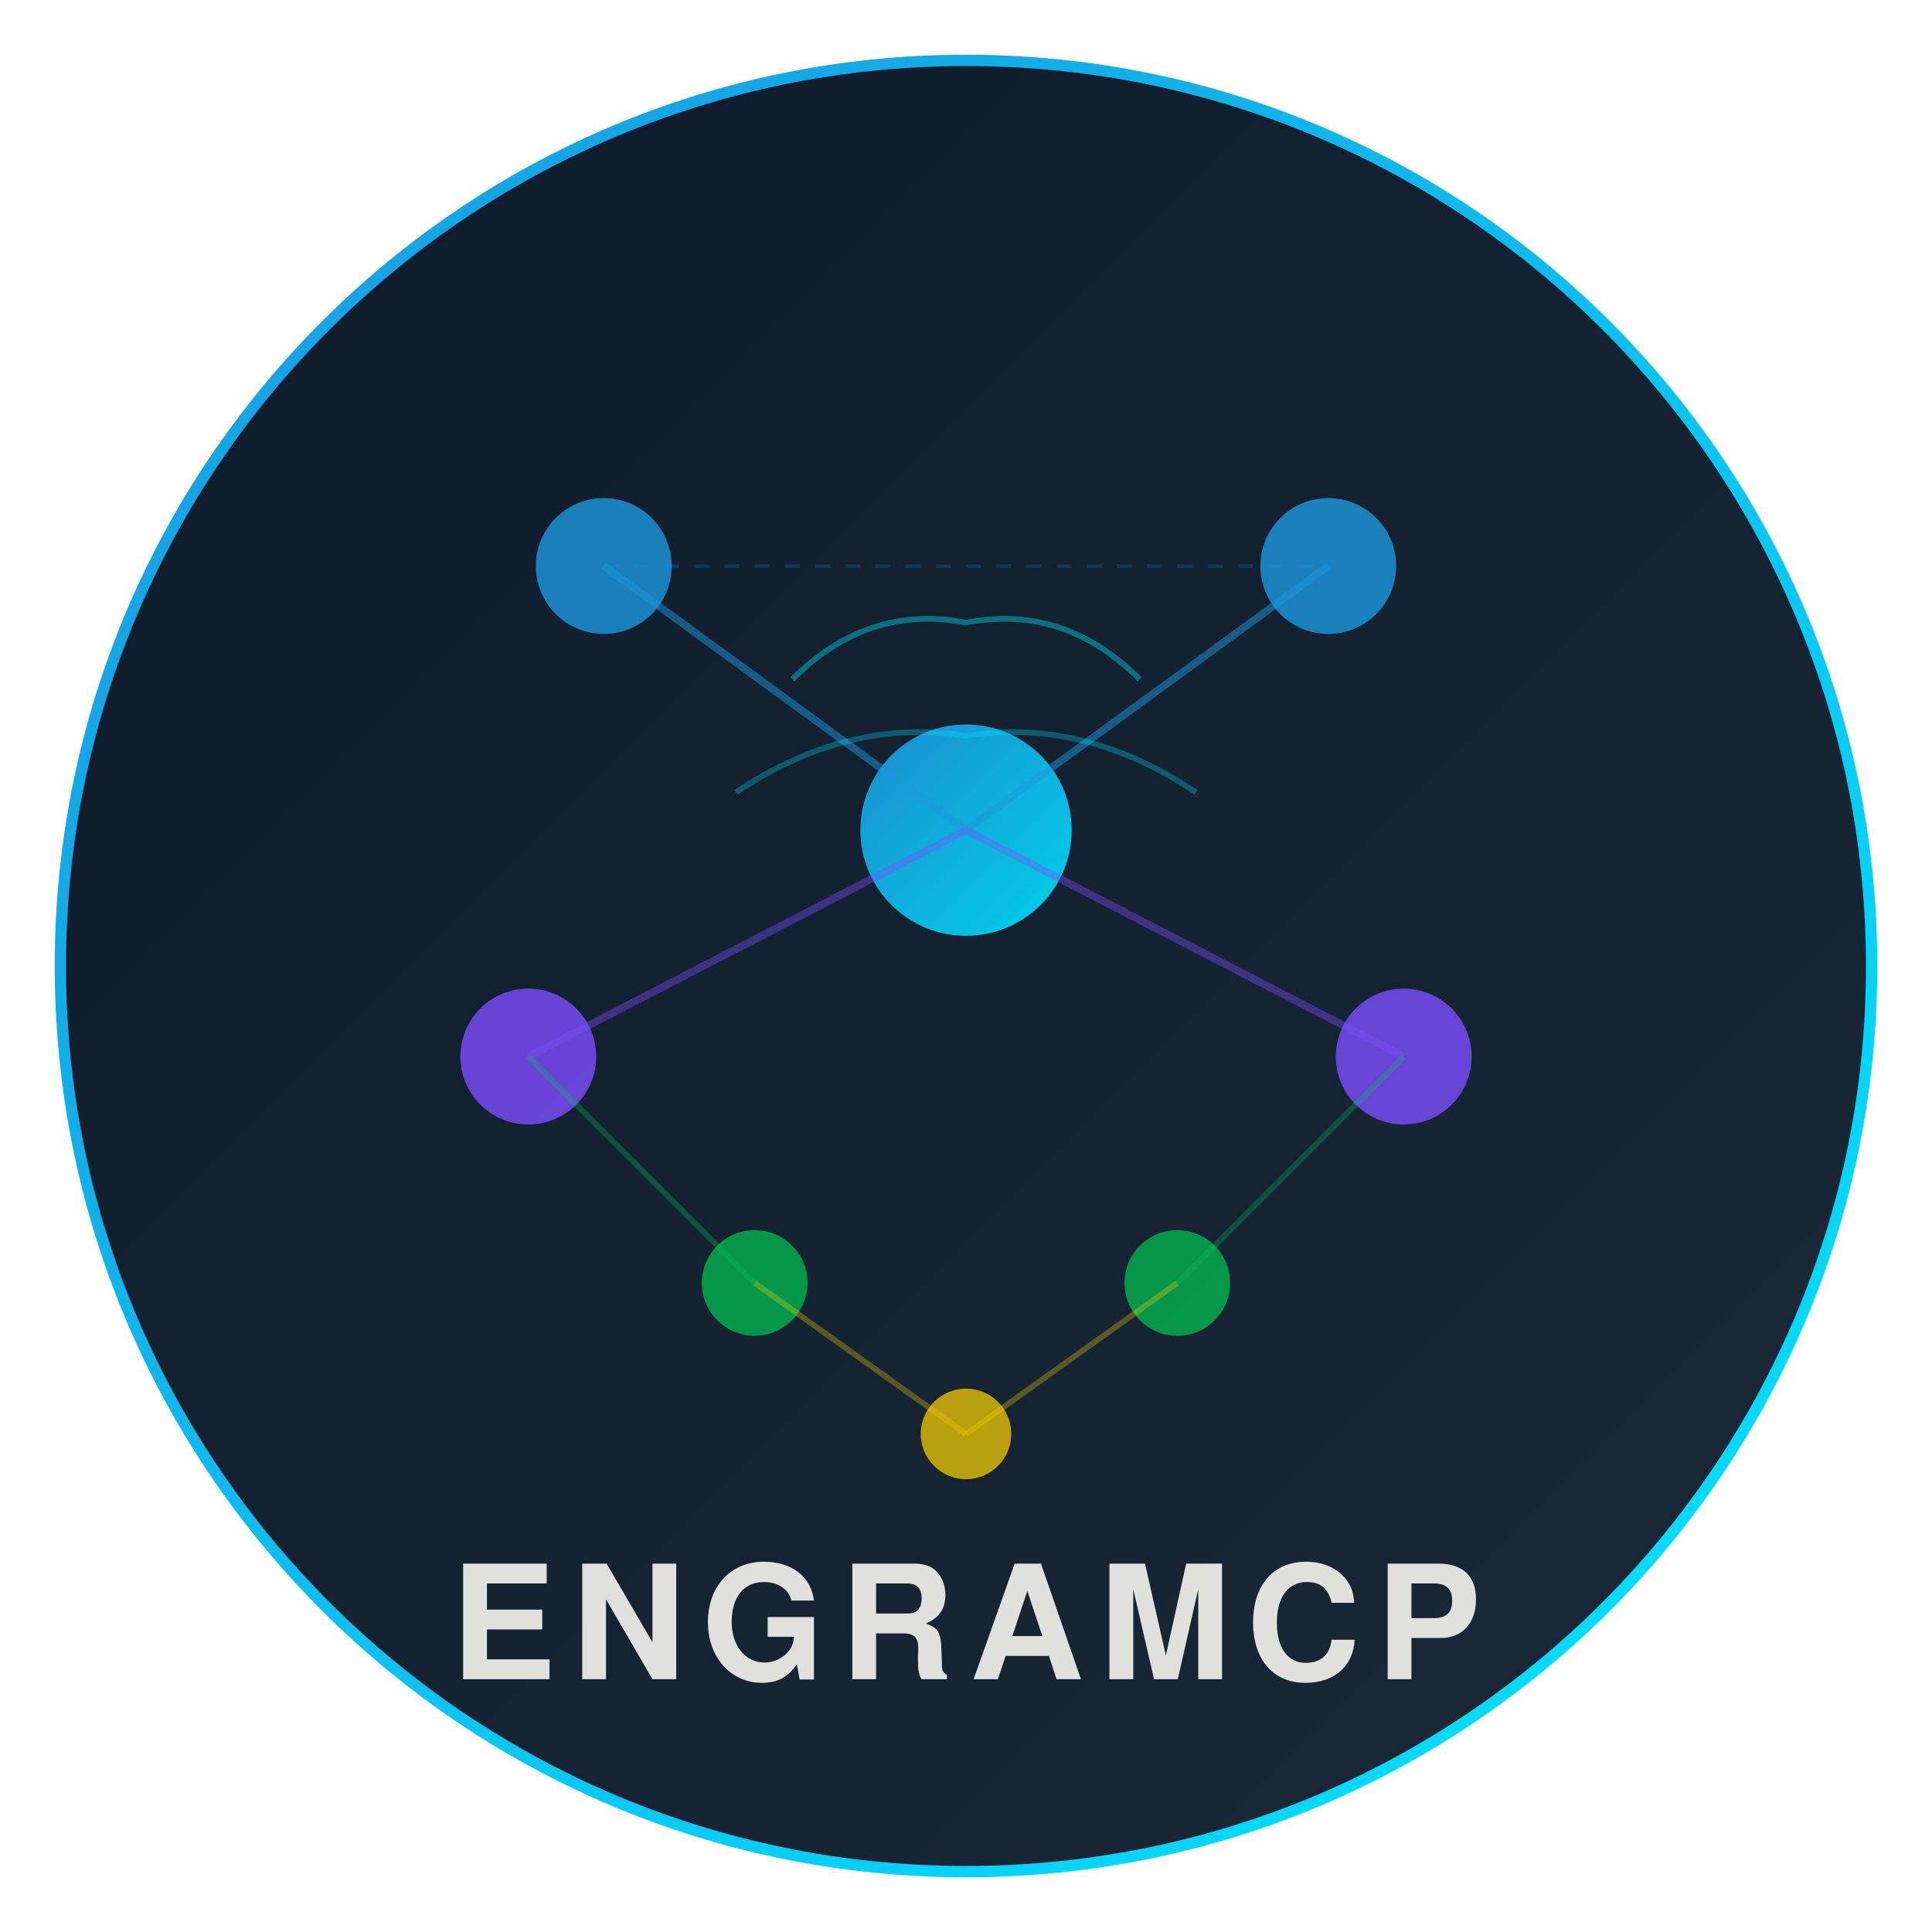
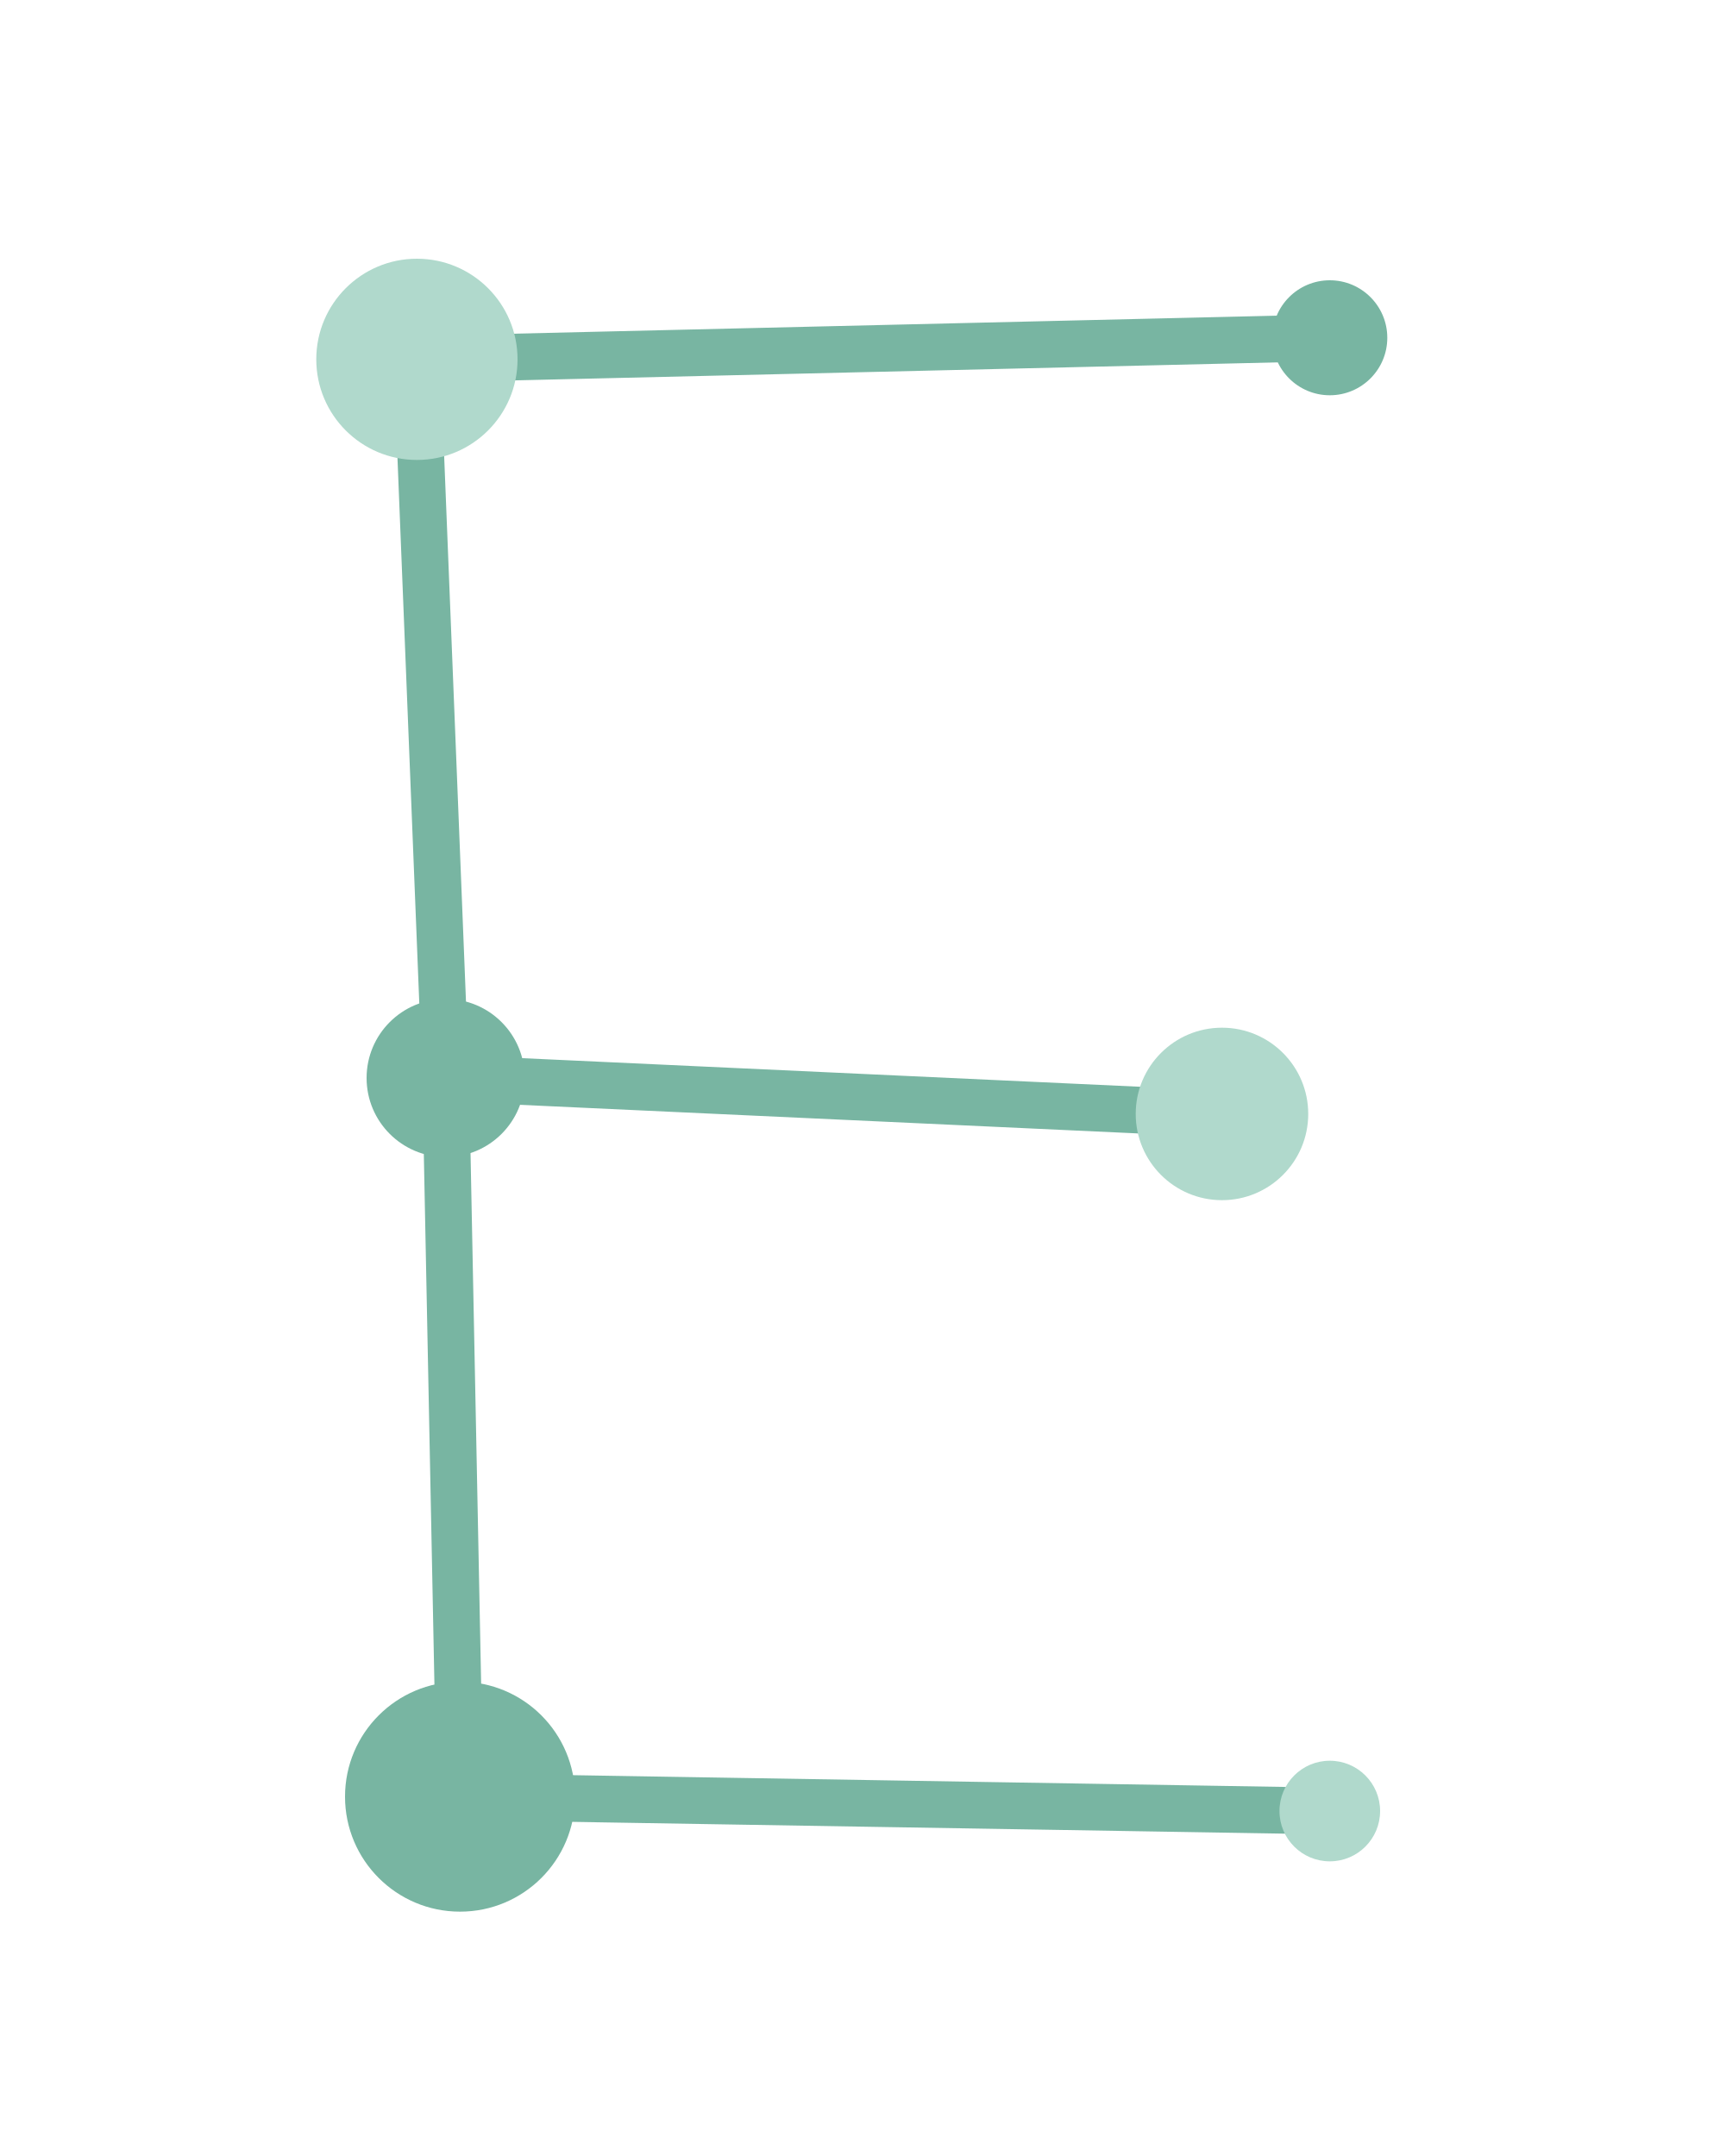
- <svg xmlns="http://www.w3.org/2000/svg" viewBox="0 0 512 512" width="512" height="512">
-   <defs>
-     <linearGradient id="bg" x1="0%" y1="0%" x2="100%" y2="100%">
-       <stop offset="0%" style="stop-color:#0D1B2A" />
-       <stop offset="100%" style="stop-color:#1B2838" />
-     </linearGradient>
-     <linearGradient id="glow" x1="0%" y1="0%" x2="100%" y2="100%">
-       <stop offset="0%" style="stop-color:#1B98E0" />
-       <stop offset="100%" style="stop-color:#00E5FF" />
-     </linearGradient>
-   </defs>
-   <circle cx="256" cy="256" r="240" fill="url(#bg)" stroke="url(#glow)" stroke-width="3" />
-   <circle cx="256" cy="220" r="28" fill="url(#glow)" opacity="0.9" />
-   <circle cx="160" cy="150" r="18" fill="#1B98E0" opacity="0.8" />
-   <circle cx="352" cy="150" r="18" fill="#1B98E0" opacity="0.8" />
-   <circle cx="140" cy="280" r="18" fill="#7C4DFF" opacity="0.8" />
-   <circle cx="372" cy="280" r="18" fill="#7C4DFF" opacity="0.8" />
-   <circle cx="200" cy="340" r="14" fill="#00C853" opacity="0.7" />
-   <circle cx="312" cy="340" r="14" fill="#00C853" opacity="0.7" />
-   <circle cx="256" cy="380" r="12" fill="#FFD600" opacity="0.7" />
-   <line x1="256" y1="220" x2="160" y2="150" stroke="#1B98E0" stroke-width="2" opacity="0.5" />
-   <line x1="256" y1="220" x2="352" y2="150" stroke="#1B98E0" stroke-width="2" opacity="0.5" />
-   <line x1="256" y1="220" x2="140" y2="280" stroke="#7C4DFF" stroke-width="2" opacity="0.4" />
-   <line x1="256" y1="220" x2="372" y2="280" stroke="#7C4DFF" stroke-width="2" opacity="0.4" />
-   <line x1="140" y1="280" x2="200" y2="340" stroke="#00C853" stroke-width="1.5" opacity="0.3" />
-   <line x1="372" y1="280" x2="312" y2="340" stroke="#00C853" stroke-width="1.5" opacity="0.3" />
-   <line x1="200" y1="340" x2="256" y2="380" stroke="#FFD600" stroke-width="1.5" opacity="0.3" />
-   <line x1="312" y1="340" x2="256" y2="380" stroke="#FFD600" stroke-width="1.5" opacity="0.3" />
-   <line x1="160" y1="150" x2="352" y2="150" stroke="#1B98E0" stroke-width="1" opacity="0.2" stroke-dasharray="4,4" />
-   <path d="M 210 180 Q 230 160 256 165 Q 282 160 302 180" fill="none" stroke="#00E5FF" stroke-width="1.5" opacity="0.4" />
-   <path d="M 195 210 Q 225 190 256 195 Q 287 190 317 210" fill="none" stroke="#00E5FF" stroke-width="1.5" opacity="0.3" />
-   <text x="256" y="445" text-anchor="middle" font-family="Helvetica, Arial, sans-serif" font-weight="700" font-size="42" fill="#E0E1DD" letter-spacing="4">ENGRAMCP</text>
+ <svg xmlns="http://www.w3.org/2000/svg" viewBox="0 0 240 300" width="240" height="300">
+   <line x1="58" y1="50" x2="62" y2="150" stroke="#78B5A2" stroke-width="6.5" stroke-linecap="round" />
+   <line x1="62" y1="150" x2="64" y2="250" stroke="#78B5A2" stroke-width="6.5" stroke-linecap="round" />
+   <line x1="58" y1="50" x2="185" y2="47" stroke="#78B5A2" stroke-width="6.5" stroke-linecap="round" />
+   <line x1="62" y1="150" x2="170" y2="155" stroke="#78B5A2" stroke-width="6.5" stroke-linecap="round" />
+   <line x1="64" y1="250" x2="185" y2="252" stroke="#78B5A2" stroke-width="6.5" stroke-linecap="round" />
+   <circle cx="58" cy="50" r="14" fill="#B0D9CC" />
+   <circle cx="62" cy="150" r="11" fill="#78B5A2" />
+   <circle cx="64" cy="250" r="16" fill="#78B5A2" />
+   <circle cx="185" cy="47" r="8" fill="#78B5A2" />
+   <circle cx="170" cy="155" r="12" fill="#B0D9CC" />
+   <circle cx="185" cy="252" r="7" fill="#B0D9CC" />
</svg>
